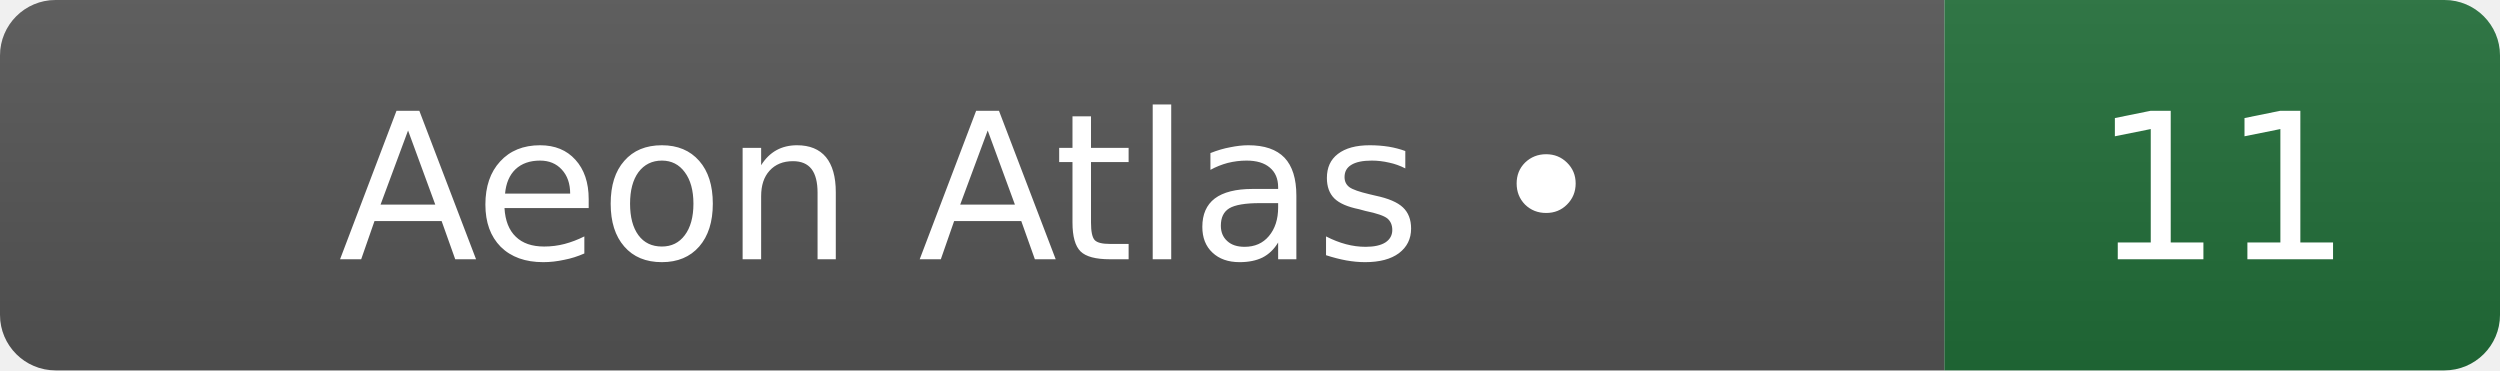
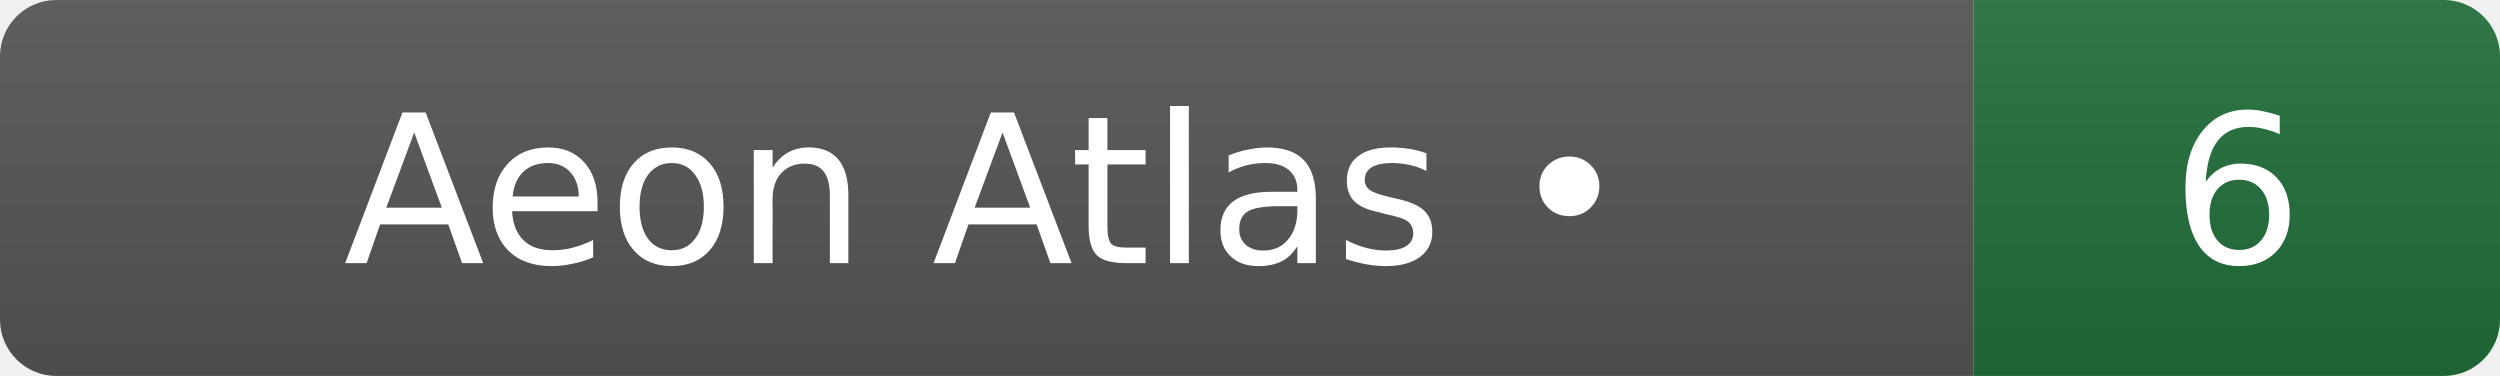
- <svg xmlns="http://www.w3.org/2000/svg" width="135" height="20" role="img" aria-label="Aeon Atlas footprint: 11">
+ <svg xmlns="http://www.w3.org/2000/svg" width="133" height="20" role="img" aria-label="Aeon Atlas footprint: 6">
  <linearGradient id="g" x2="0" y2="100%">
    <stop offset="0" stop-color="#bbb" stop-opacity=".1" />
    <stop offset="1" stop-opacity=".1" />
  </linearGradient>
  <clipPath id="r">
-     <rect width="135" height="20" rx="3" fill="#fff" />
+     <rect width="133" height="20" rx="3" fill="#fff" />
  </clipPath>
  <g clip-path="url(#r)">
    <rect width="105" height="20" fill="#555" />
-     <rect x="105" width="30" height="20" fill="#216e39" />
-     <rect width="135" height="20" fill="url(#g)" />
+     <rect x="105" width="28" height="20" fill="#216e39" />
+     <rect width="133" height="20" fill="url(#g)" />
  </g>
  <g fill="#fff" text-anchor="middle" font-family="Verdana,Geneva,DejaVu Sans,sans-serif" font-size="11">
    <text x="52.5" y="14">Aeon Atlas •</text>
-     <text x="120" y="14">11</text>
+     <text x="119" y="14">6</text>
  </g>
</svg>
